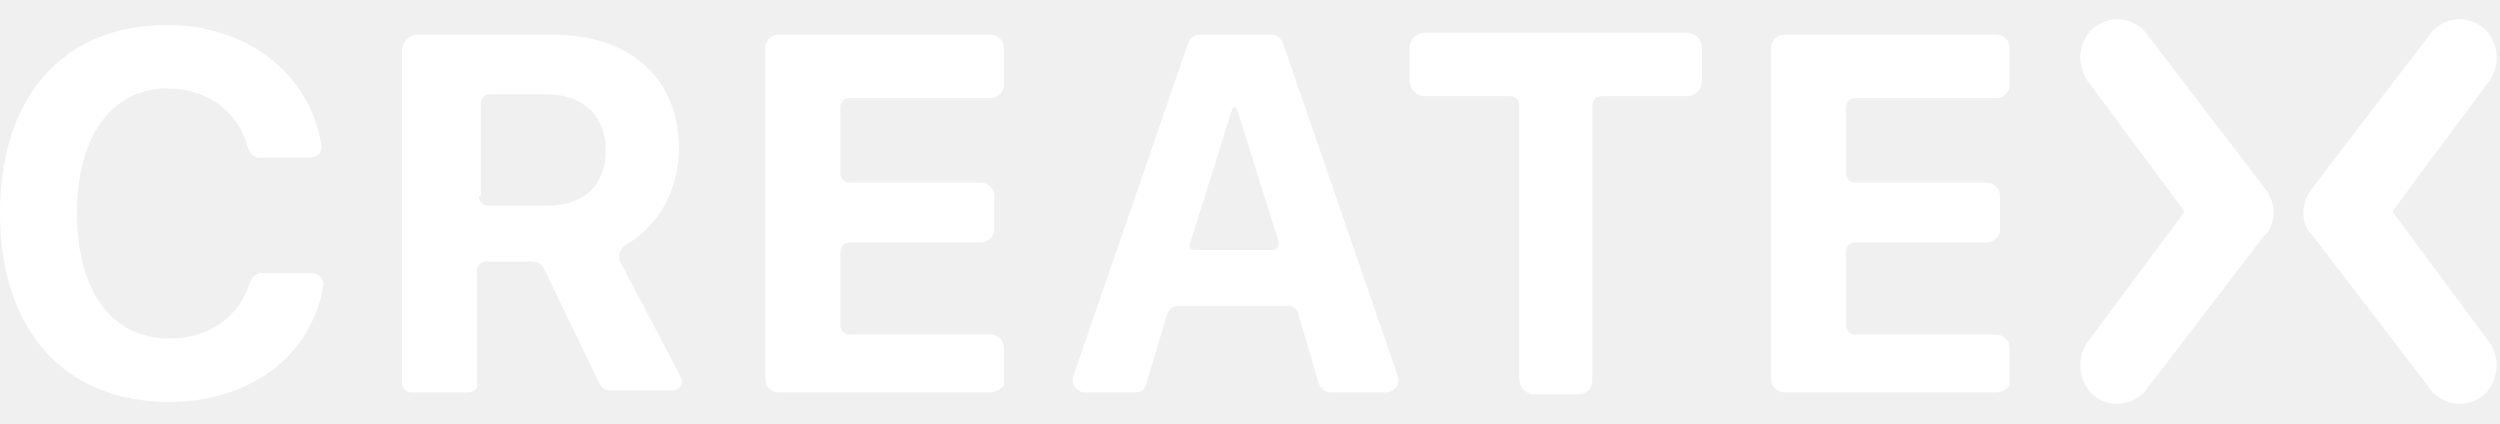
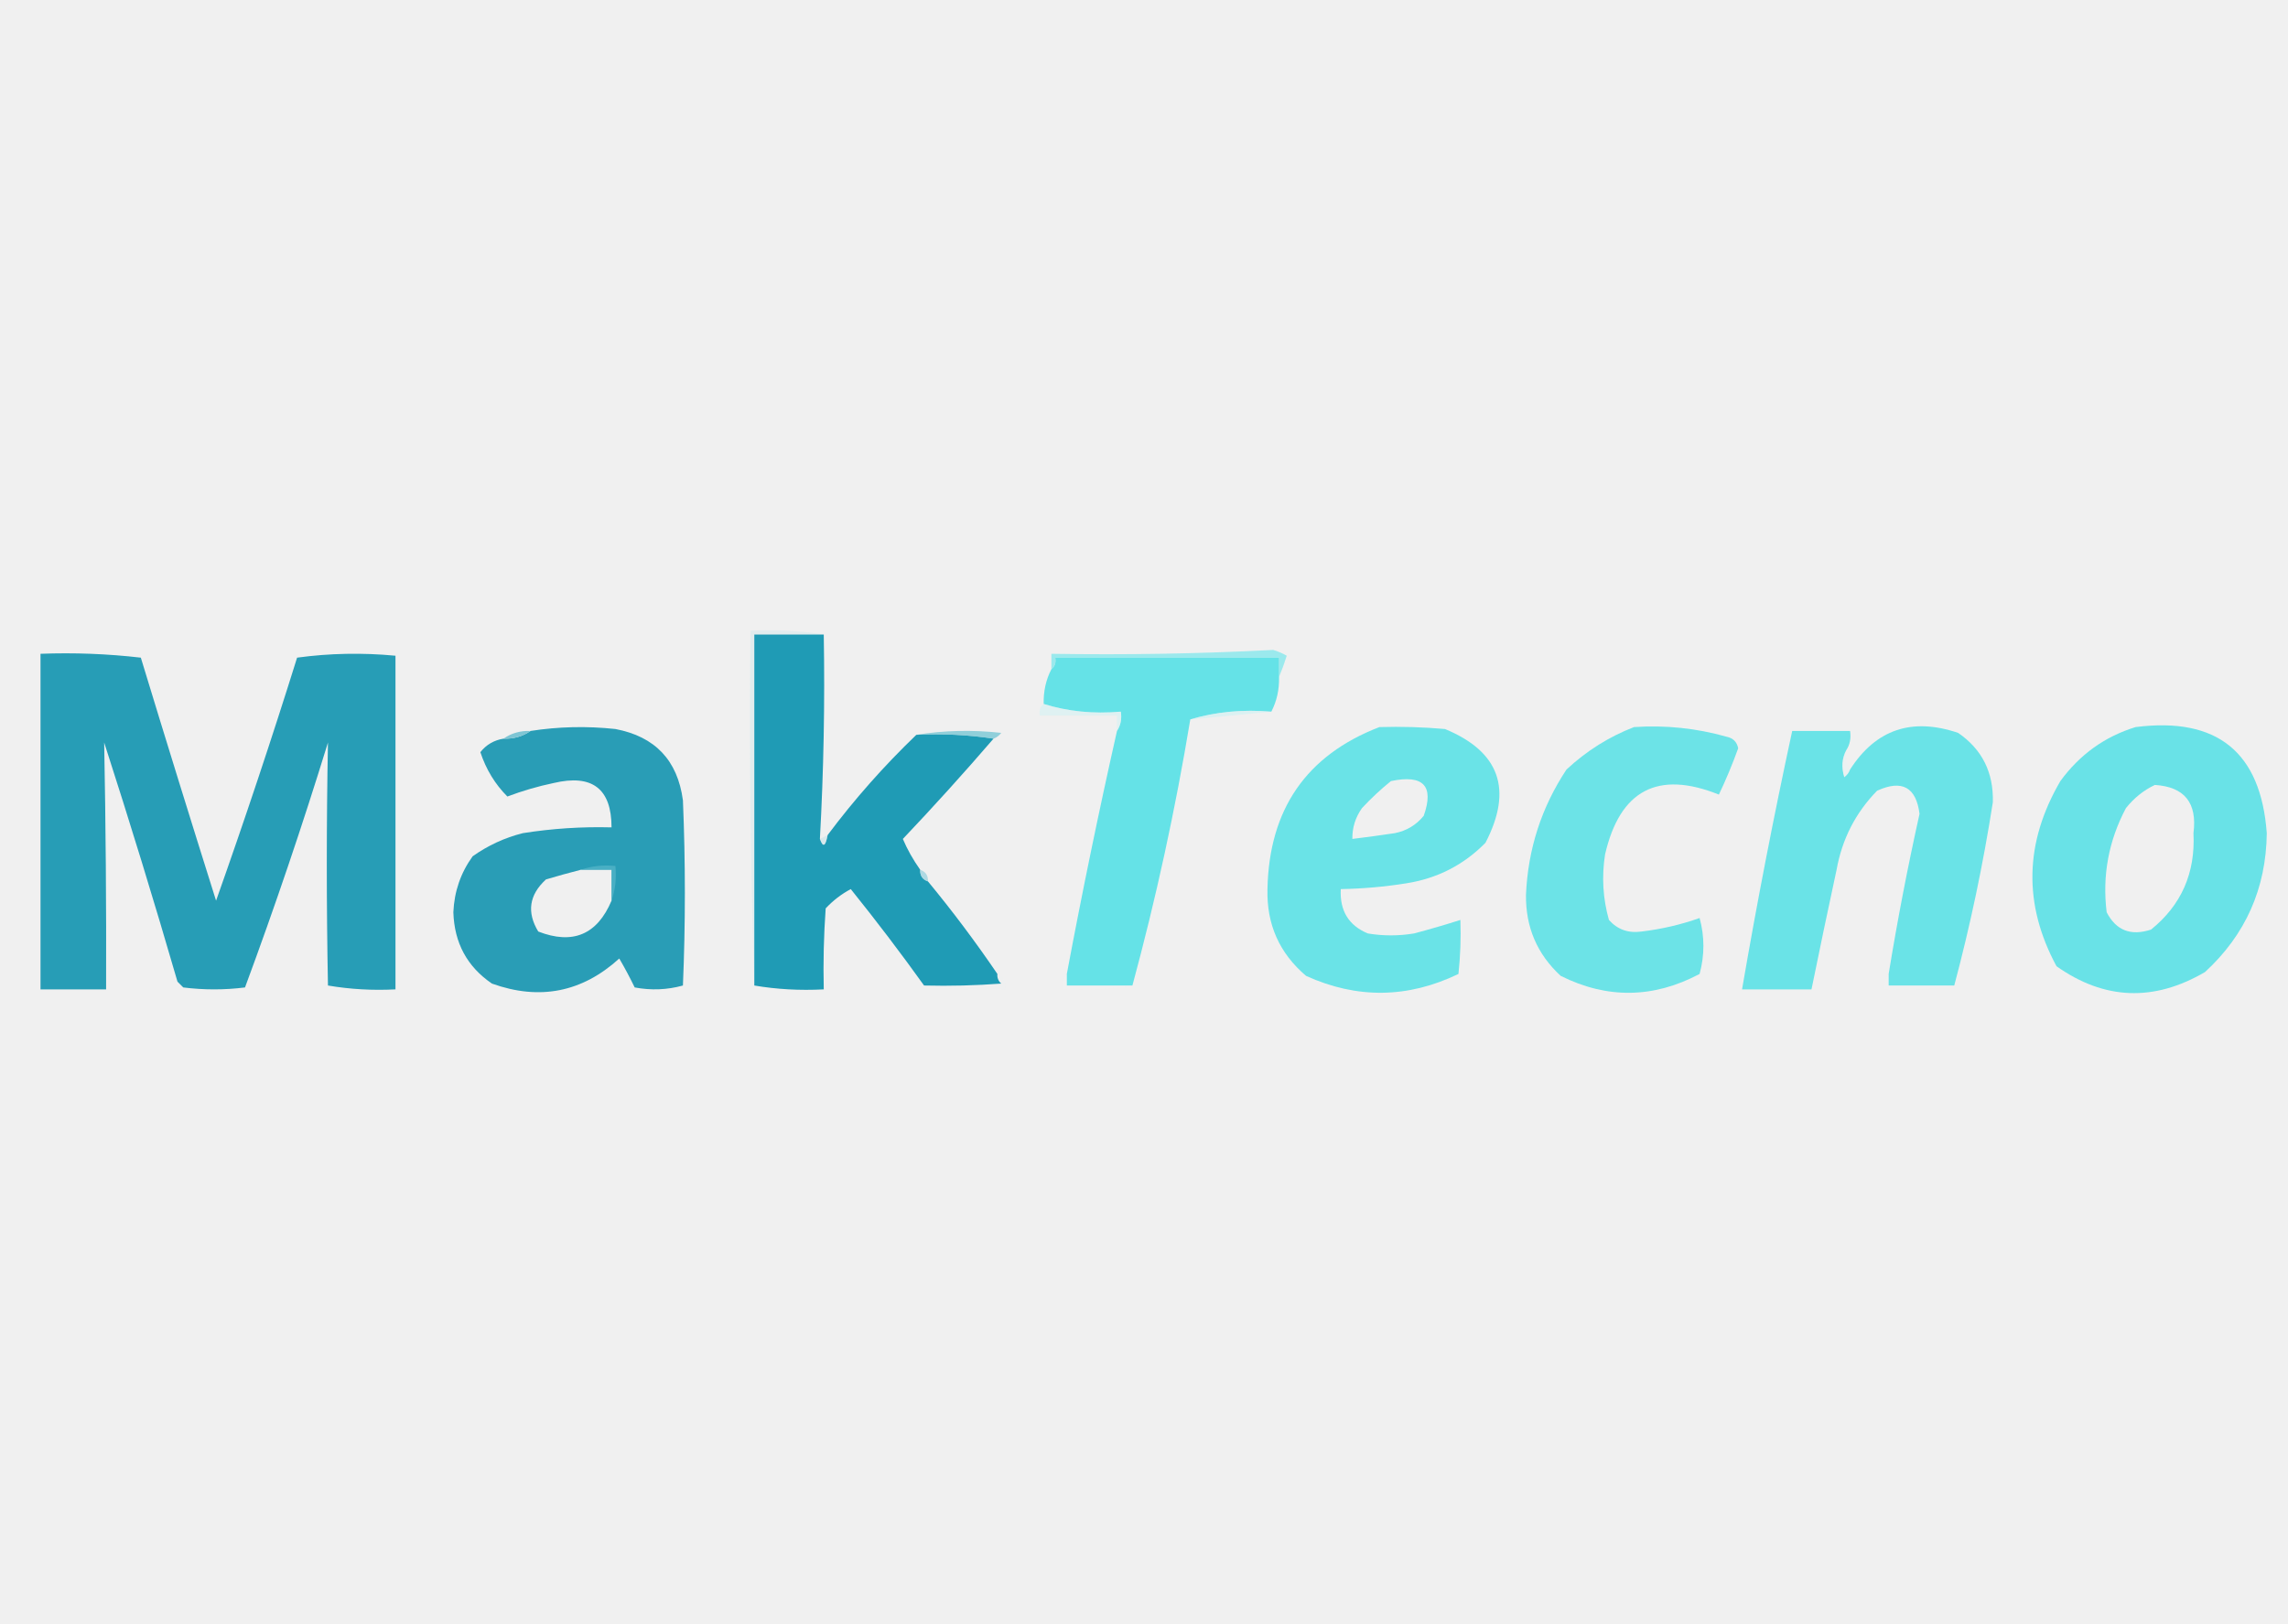
- <svg xmlns="http://www.w3.org/2000/svg" xmlns:xlink="http://www.w3.org/1999/xlink" version="1.1" id="Layer_1" x="0px" y="0px" viewBox="0 0 130 22" style="enable-background:new 0 0 130 22;" xml:space="preserve">
-   <style type="text/css">
- 	.st0{clip-path:url(#SVGID_2_);}
- 	.st1{fill:#FFFFFF;}
- 	.st2{fill:#FFFFFF;}
- </style>
+ <svg xmlns="http://www.w3.org/2000/svg" version="1.1" width="593px" height="421px" style="shape-rendering:geometricPrecision; text-rendering:geometricPrecision; image-rendering:optimizeQuality; fill-rule:evenodd; clip-rule:evenodd">
  <g>
-     <defs>
-       <rect id="SVGID_1_" width="130" height="22" />
-     </defs>
-     <clipPath id="SVGID_2_">
-       <use xlink:href="#SVGID_1_" style="overflow:visible;" />
-     </clipPath>
-     <g class="st0">
-       <path class="st1" d="M0,11.1C0,5,3.3,1.3,8.7,1.3c4.1,0,7.4,2.5,8,6.2c0.1,0.4-0.2,0.7-0.6,0.7h-2.6c-0.3,0-0.5-0.2-0.6-0.5    c-0.5-1.9-2.1-3.1-4.2-3.1C5.8,4.6,4,7.1,4,11.1s1.8,6.5,4.8,6.5c2.1,0,3.6-1.1,4.2-2.9c0.1-0.3,0.3-0.5,0.6-0.5h2.6    c0.4,0,0.7,0.4,0.6,0.7c-0.6,3.6-3.8,6-8,6C3.3,20.9,0,17.1,0,11.1z" />
-       <path class="st1" d="M24.3,20.4h-2.9c-0.3,0-0.5-0.2-0.5-0.5V2.6c0-0.4,0.4-0.8,0.8-0.8h7c4.1,0,6.6,2.3,6.6,5.9c0,2.1-1,4-2.7,5    c-0.4,0.2-0.5,0.7-0.3,1l3.1,5.9c0.2,0.3-0.1,0.7-0.4,0.7h-3.3c-0.2,0-0.4-0.1-0.5-0.3l-2.9-6c-0.1-0.3-0.4-0.4-0.7-0.4h-2.3    c-0.3,0-0.5,0.2-0.5,0.5V20C24.9,20.2,24.6,20.4,24.3,20.4z M24.9,10.2c0,0.3,0.2,0.5,0.5,0.5h3c2,0,3.1-1.1,3.1-2.9    s-1.2-2.9-3.1-2.9h-2.9c-0.3,0-0.5,0.2-0.5,0.5v4.8H24.9z" />
-       <path class="st1" d="M51.5,20.4h-11c-0.4,0-0.7-0.3-0.7-0.7V2.5c0-0.4,0.3-0.7,0.7-0.7h11c0.4,0,0.7,0.3,0.7,0.7v1.9    c0,0.4-0.3,0.7-0.7,0.7h-7.3c-0.3,0-0.5,0.2-0.5,0.5V9c0,0.3,0.2,0.5,0.5,0.5H51c0.4,0,0.7,0.3,0.7,0.7v1.7c0,0.4-0.3,0.7-0.7,0.7    h-6.8c-0.3,0-0.5,0.2-0.5,0.5v3.8c0,0.3,0.2,0.5,0.5,0.5h7.3c0.4,0,0.7,0.3,0.7,0.7V20C52.2,20.1,51.9,20.4,51.5,20.4L51.5,20.4z" />
-       <path class="st1" d="M67,15.9h-5.7c-0.3,0-0.5,0.2-0.6,0.4L59.6,20c-0.1,0.3-0.3,0.4-0.6,0.4h-2.6c-0.4,0-0.7-0.4-0.6-0.8l6-17.4    c0.1-0.2,0.3-0.4,0.6-0.4h3.7c0.3,0,0.5,0.2,0.6,0.4l6,17.4c0.1,0.4-0.2,0.8-0.6,0.8h-2.9c-0.3,0-0.5-0.2-0.6-0.4l-1.1-3.7    C67.5,16.1,67.2,15.9,67,15.9z M62.1,13h4.1c0.2,0,0.3-0.2,0.3-0.4l-2.2-7h-0.2l-2.2,7C61.8,12.8,61.9,13,62.1,13z" />
-       <path class="st1" d="M79,19.7V5.5C79,5.2,78.8,5,78.5,5h-4.4c-0.4,0-0.8-0.3-0.8-0.8V2.5c0-0.4,0.3-0.8,0.8-0.8h13.6    c0.4,0,0.8,0.3,0.8,0.8v1.7c0,0.4-0.3,0.8-0.8,0.8h-4.4c-0.3,0-0.5,0.2-0.5,0.5v14.3c0,0.4-0.3,0.7-0.7,0.7h-2.5    C79.3,20.4,79,20.1,79,19.7L79,19.7z" />
-       <path class="st1" d="M103.8,20.4h-11c-0.4,0-0.7-0.3-0.7-0.7V2.5c0-0.4,0.3-0.7,0.7-0.7h11c0.4,0,0.7,0.3,0.7,0.7v1.9    c0,0.4-0.3,0.7-0.7,0.7h-7.3c-0.3,0-0.5,0.2-0.5,0.5V9c0,0.3,0.2,0.5,0.5,0.5h6.8c0.4,0,0.7,0.3,0.7,0.7v1.7    c0,0.4-0.3,0.7-0.7,0.7h-6.8c-0.3,0-0.5,0.2-0.5,0.5v3.8c0,0.3,0.2,0.5,0.5,0.5h7.3c0.4,0,0.7,0.3,0.7,0.7V20    C104.5,20.1,104.2,20.4,103.8,20.4L103.8,20.4z" />
-       <path class="st2" d="M117.7,9.7l-6.2-8.1c-0.4-0.4-0.9-0.6-1.4-0.6s-1,0.2-1.4,0.6c-0.7,0.8-0.7,2,0,2.8l4.9,6.6l-4.9,6.6    c-0.7,0.8-0.7,2,0,2.8c0.4,0.4,0.9,0.6,1.4,0.6s1-0.2,1.4-0.6l6.2-8.1C118.4,11.7,118.4,10.5,117.7,9.7z" />
-       <path class="st2" d="M120.3,9.7l6.2-8.1c0.4-0.4,0.9-0.6,1.4-0.6c0.5,0,1,0.2,1.4,0.6c0.7,0.8,0.7,2,0,2.8l-4.9,6.6l4.9,6.6    c0.7,0.8,0.7,2,0,2.8c-0.4,0.4-0.9,0.6-1.4,0.6s-1-0.2-1.4-0.6l-6.2-8.1C119.6,11.7,119.6,10.5,120.3,9.7z" />
-     </g>
+     <path style="opacity:0.262" fill="#b7e1e9" d="M 213.5,164.5 C 207.5,164.5 201.5,164.5 195.5,164.5C 195.5,194.833 195.5,225.167 195.5,255.5C 194.502,225.005 194.169,194.338 194.5,163.5C 201.022,163.177 207.355,163.51 213.5,164.5 Z" />
+   </g>
+   <g>
+     <path style="opacity:1" fill="#1f9bb5" d="M 213.5,164.5 C 213.806,182.214 213.473,199.88 212.5,217.5C 213.301,219.793 213.968,219.46 214.5,216.5C 221.452,207.214 229.119,198.547 237.5,190.5C 244.354,190.176 251.021,190.509 257.5,191.5C 249.908,200.324 242.075,208.99 234,217.5C 235.141,220.198 236.641,222.865 238.5,225.5C 238.427,227.027 239.094,228.027 240.5,228.5C 246.853,236.193 252.853,244.193 258.5,252.5C 258.414,253.496 258.748,254.329 259.5,255C 252.842,255.5 246.175,255.666 239.5,255.5C 233.418,247.017 227.085,238.684 220.5,230.5C 218.063,231.803 215.896,233.47 214,235.5C 213.5,242.492 213.334,249.492 213.5,256.5C 207.31,256.823 201.31,256.49 195.5,255.5C 195.5,225.167 195.5,194.833 195.5,164.5C 201.5,164.5 207.5,164.5 213.5,164.5 Z" />
+   </g>
+   <g>
+     <path style="opacity:0.816" fill="#88e8ec" d="M 331.5,175.5 C 331.5,173.833 331.5,172.167 331.5,170.5C 312.167,170.5 292.833,170.5 273.5,170.5C 273.737,171.791 273.404,172.791 272.5,173.5C 272.5,172.167 272.5,170.833 272.5,169.5C 291.701,169.815 310.867,169.482 330,168.5C 331.225,168.862 332.391,169.362 333.5,170C 332.891,171.948 332.224,173.782 331.5,175.5 Z" />
+   </g>
+   <g>
+     <path style="opacity:1" fill="#279db6" d="M 10.5,169.5 C 19.192,169.169 27.859,169.502 36.5,170.5C 42.897,191.525 49.397,212.525 56,233.5C 63.392,212.658 70.392,191.658 77,170.5C 85.421,169.351 93.921,169.184 102.5,170C 102.517,198.625 102.517,227.459 102.5,256.5C 96.575,256.808 90.741,256.475 85,255.5C 84.6,234.492 84.6,213.492 85,192.5C 78.42,213.906 71.254,235.073 63.5,256C 58.167,256.667 52.833,256.667 47.5,256C 47,255.5 46.5,255 46,254.5C 39.974,233.729 33.641,213.063 27,192.5C 27.404,213.811 27.571,235.144 27.5,256.5C 21.833,256.5 16.167,256.5 10.5,256.5C 10.5,227.5 10.5,198.5 10.5,169.5 Z" />
+   </g>
+   <g>
+     <path style="opacity:0.998" fill="#65e2e7" d="M 331.5,175.5 C 331.58,178.781 330.913,181.781 329.5,184.5C 322.087,183.872 315.087,184.539 308.5,186.5C 304.628,209.87 299.628,232.87 293.5,255.5C 287.833,255.5 282.167,255.5 276.5,255.5C 276.5,254.5 276.5,253.5 276.5,252.5C 280.454,231.393 284.788,210.393 289.5,189.5C 290.451,188.081 290.784,186.415 290.5,184.5C 283.416,185.126 276.75,184.459 270.5,182.5C 270.42,179.219 271.087,176.219 272.5,173.5C 273.404,172.791 273.737,171.791 273.5,170.5C 292.833,170.5 312.167,170.5 331.5,170.5C 331.5,172.167 331.5,173.833 331.5,175.5 Z" />
+   </g>
+   <g>
+     <path style="opacity:0.393" fill="#c4f3f6" d="M 270.5,182.5 C 276.75,184.459 283.416,185.126 290.5,184.5C 290.784,186.415 290.451,188.081 289.5,189.5C 289.5,188.167 289.5,186.833 289.5,185.5C 282.833,185.5 276.167,185.5 269.5,185.5C 269.263,184.209 269.596,183.209 270.5,182.5 Z" />
+   </g>
+   <g>
+     <path style="opacity:0.412" fill="#bdf2f5" d="M 329.5,184.5 C 322.6,185.199 315.6,185.866 308.5,186.5C 315.087,184.539 322.087,183.872 329.5,184.5 Z" />
+   </g>
+   <g>
+     <path style="opacity:1" fill="#299db6" d="M 130.5,191.5 C 133.152,191.59 135.485,190.924 137.5,189.5C 144.754,188.37 152.087,188.204 159.5,189C 169.791,190.957 175.624,197.124 177,207.5C 177.667,223.5 177.667,239.5 177,255.5C 172.921,256.629 168.755,256.796 164.5,256C 163.259,253.437 161.926,250.937 160.5,248.5C 150.857,257.262 139.857,259.429 127.5,255C 121.08,250.625 117.746,244.459 117.5,236.5C 117.736,231.119 119.403,226.286 122.5,222C 126.453,219.19 130.787,217.19 135.5,216C 143.119,214.795 150.786,214.295 158.5,214.5C 158.49,204.472 153.49,200.638 143.5,203C 139.398,203.858 135.398,205.025 131.5,206.5C 128.311,203.306 125.977,199.473 124.5,195C 126.034,193.065 128.034,191.899 130.5,191.5 Z M 150.5,225.5 C 153.167,225.5 155.833,225.5 158.5,225.5C 158.5,228.167 158.5,230.833 158.5,233.5C 154.775,242.314 148.442,244.981 139.5,241.5C 136.477,236.497 137.143,231.997 141.5,228C 144.52,227.099 147.52,226.266 150.5,225.5 Z" />
+   </g>
+   <g>
+     <path style="opacity:0.704" fill="#67c0d0" d="M 237.5,190.5 C 244.655,189.345 251.988,189.178 259.5,190C 258.956,190.717 258.289,191.217 257.5,191.5C 251.021,190.509 244.354,190.176 237.5,190.5 Z" />
+   </g>
+   <g>
+     <path style="opacity:0.998" fill="#6ae3e7" d="M 357.5,188.5 C 363.176,188.334 368.843,188.501 374.5,189C 388.675,194.852 392.175,204.685 385,218.5C 379.361,224.236 372.528,227.736 364.5,229C 358.865,229.904 353.198,230.404 347.5,230.5C 347.2,236.088 349.534,239.921 354.5,242C 358.5,242.667 362.5,242.667 366.5,242C 370.559,240.924 374.559,239.757 378.5,238.5C 378.666,243.179 378.499,247.845 378,252.5C 364.874,258.832 351.708,258.999 338.5,253C 331.596,247.132 328.262,239.632 328.5,230.5C 328.92,209.8 338.587,195.8 357.5,188.5 Z M 360.5,202.5 C 368.91,200.734 371.743,203.734 369,211.5C 367.048,213.894 364.548,215.394 361.5,216C 357.83,216.548 354.163,217.048 350.5,217.5C 350.46,214.575 351.293,211.909 353,209.5C 355.396,206.933 357.896,204.6 360.5,202.5 Z" />
+   </g>
+   <g>
+     <path style="opacity:0.999" fill="#6ce3e7" d="M 423.5,188.5 C 431.668,187.95 439.668,188.783 447.5,191C 449.18,191.347 450.18,192.347 450.5,194C 449.024,198.098 447.358,202.098 445.5,206C 429.689,199.657 419.855,204.823 416,221.5C 415.097,227.281 415.43,232.947 417,238.5C 419.219,240.995 422.052,241.995 425.5,241.5C 430.713,240.872 435.713,239.705 440.5,238C 441.812,242.803 441.812,247.636 440.5,252.5C 428.544,258.845 416.544,259.012 404.5,253C 398.403,247.388 395.403,240.388 395.5,232C 396.01,220.138 399.51,209.304 406,199.5C 411.217,194.653 417.05,190.986 423.5,188.5 Z" />
+   </g>
+   <g>
+     <path style="opacity:0.998" fill="#6ae3e7" d="M 506.5,255.5 C 500.833,255.5 495.167,255.5 489.5,255.5C 489.5,254.5 489.5,253.5 489.5,252.5C 491.765,238.603 494.432,224.77 497.5,211C 496.616,204.056 492.949,202.056 486.5,205C 480.922,210.712 477.422,217.545 476,225.5C 473.767,235.834 471.6,246.167 469.5,256.5C 463.5,256.5 457.5,256.5 451.5,256.5C 455.355,234.08 459.688,211.747 464.5,189.5C 469.5,189.5 474.5,189.5 479.5,189.5C 479.784,191.415 479.451,193.081 478.5,194.5C 477.371,196.628 477.204,198.961 478,201.5C 478.717,200.956 479.217,200.289 479.5,199.5C 486.172,189.108 495.506,185.941 507.5,190C 513.714,194.261 516.714,200.261 516.5,208C 513.974,224.136 510.641,239.97 506.5,255.5 Z" />
+   </g>
+   <g>
+     <path style="opacity:0.999" fill="#69e2e7" d="M 553.5,188.5 C 574.624,185.805 585.957,194.972 587.5,216C 587.331,230.334 581.998,242.334 571.5,252C 558.231,259.765 545.397,259.265 533,250.5C 524.353,234.472 524.687,218.472 534,202.5C 539.034,195.609 545.534,190.943 553.5,188.5 Z M 558.5,203.5 C 566.185,203.989 569.518,208.156 568.5,216C 569.022,226.333 565.356,234.667 557.5,241C 552.269,242.724 548.435,241.224 546,236.5C 544.838,226.978 546.504,217.978 551,209.5C 553.134,206.847 555.634,204.847 558.5,203.5 Z" />
+   </g>
+   <g>
+     <path style="opacity:0.984" fill="#7cc4d3" d="M 137.5,189.5 C 135.485,190.924 133.152,191.59 130.5,191.5C 132.515,190.076 134.848,189.41 137.5,189.5 Z" />
+   </g>
+   <g>
+     <path style="opacity:0.137" fill="#d4f7f8" d="M 478.5,194.5 C 478.216,196.415 478.549,198.081 479.5,199.5C 479.217,200.289 478.717,200.956 478,201.5C 477.204,198.961 477.371,196.628 478.5,194.5 Z" />
+   </g>
+   <g>
+     <path style="opacity:0.424" fill="#b8e0e8" d="M 214.5,216.5 C 213.968,219.46 213.301,219.793 212.5,217.5C 213.167,217.167 213.833,216.833 214.5,216.5 Z" />
+   </g>
+   <g>
+     <path style="opacity:0.516" fill="#66bfd0" d="M 150.5,225.5 C 153.287,224.523 156.287,224.19 159.5,224.5C 159.81,227.713 159.477,230.713 158.5,233.5C 158.5,230.833 158.5,228.167 158.5,225.5C 155.833,225.5 153.167,225.5 150.5,225.5 Z" />
+   </g>
+   <g>
+     <path style="opacity:0.792" fill="#9dd3df" d="M 238.5,225.5 C 239.906,225.973 240.573,226.973 240.5,228.5C 239.094,228.027 238.427,227.027 238.5,225.5 Z" />
+   </g>
+   <g>
+     <path style="opacity:0.067" fill="#def0f4" d="M 258.5,252.5 C 260.104,253.287 260.771,254.62 260.5,256.5C 253.313,256.825 246.313,256.491 239.5,255.5C 246.175,255.666 252.842,255.5 259.5,255C 258.748,254.329 258.414,253.496 258.5,252.5 Z" />
+   </g>
+   <g>
+     <path style="opacity:0.072" fill="#ecfbfc" d="M 276.5,252.5 C 276.5,253.5 276.5,254.5 276.5,255.5C 282.167,255.5 287.833,255.5 293.5,255.5C 287.69,256.49 281.69,256.823 275.5,256.5C 275.232,254.901 275.566,253.568 276.5,252.5 Z" />
+   </g>
+   <g>
+     <path style="opacity:0.07" fill="#edfbfc" d="M 489.5,252.5 C 489.5,253.5 489.5,254.5 489.5,255.5C 495.167,255.5 500.833,255.5 506.5,255.5C 500.69,256.49 494.69,256.823 488.5,256.5C 488.232,254.901 488.566,253.568 489.5,252.5 Z" />
  </g>
</svg>
